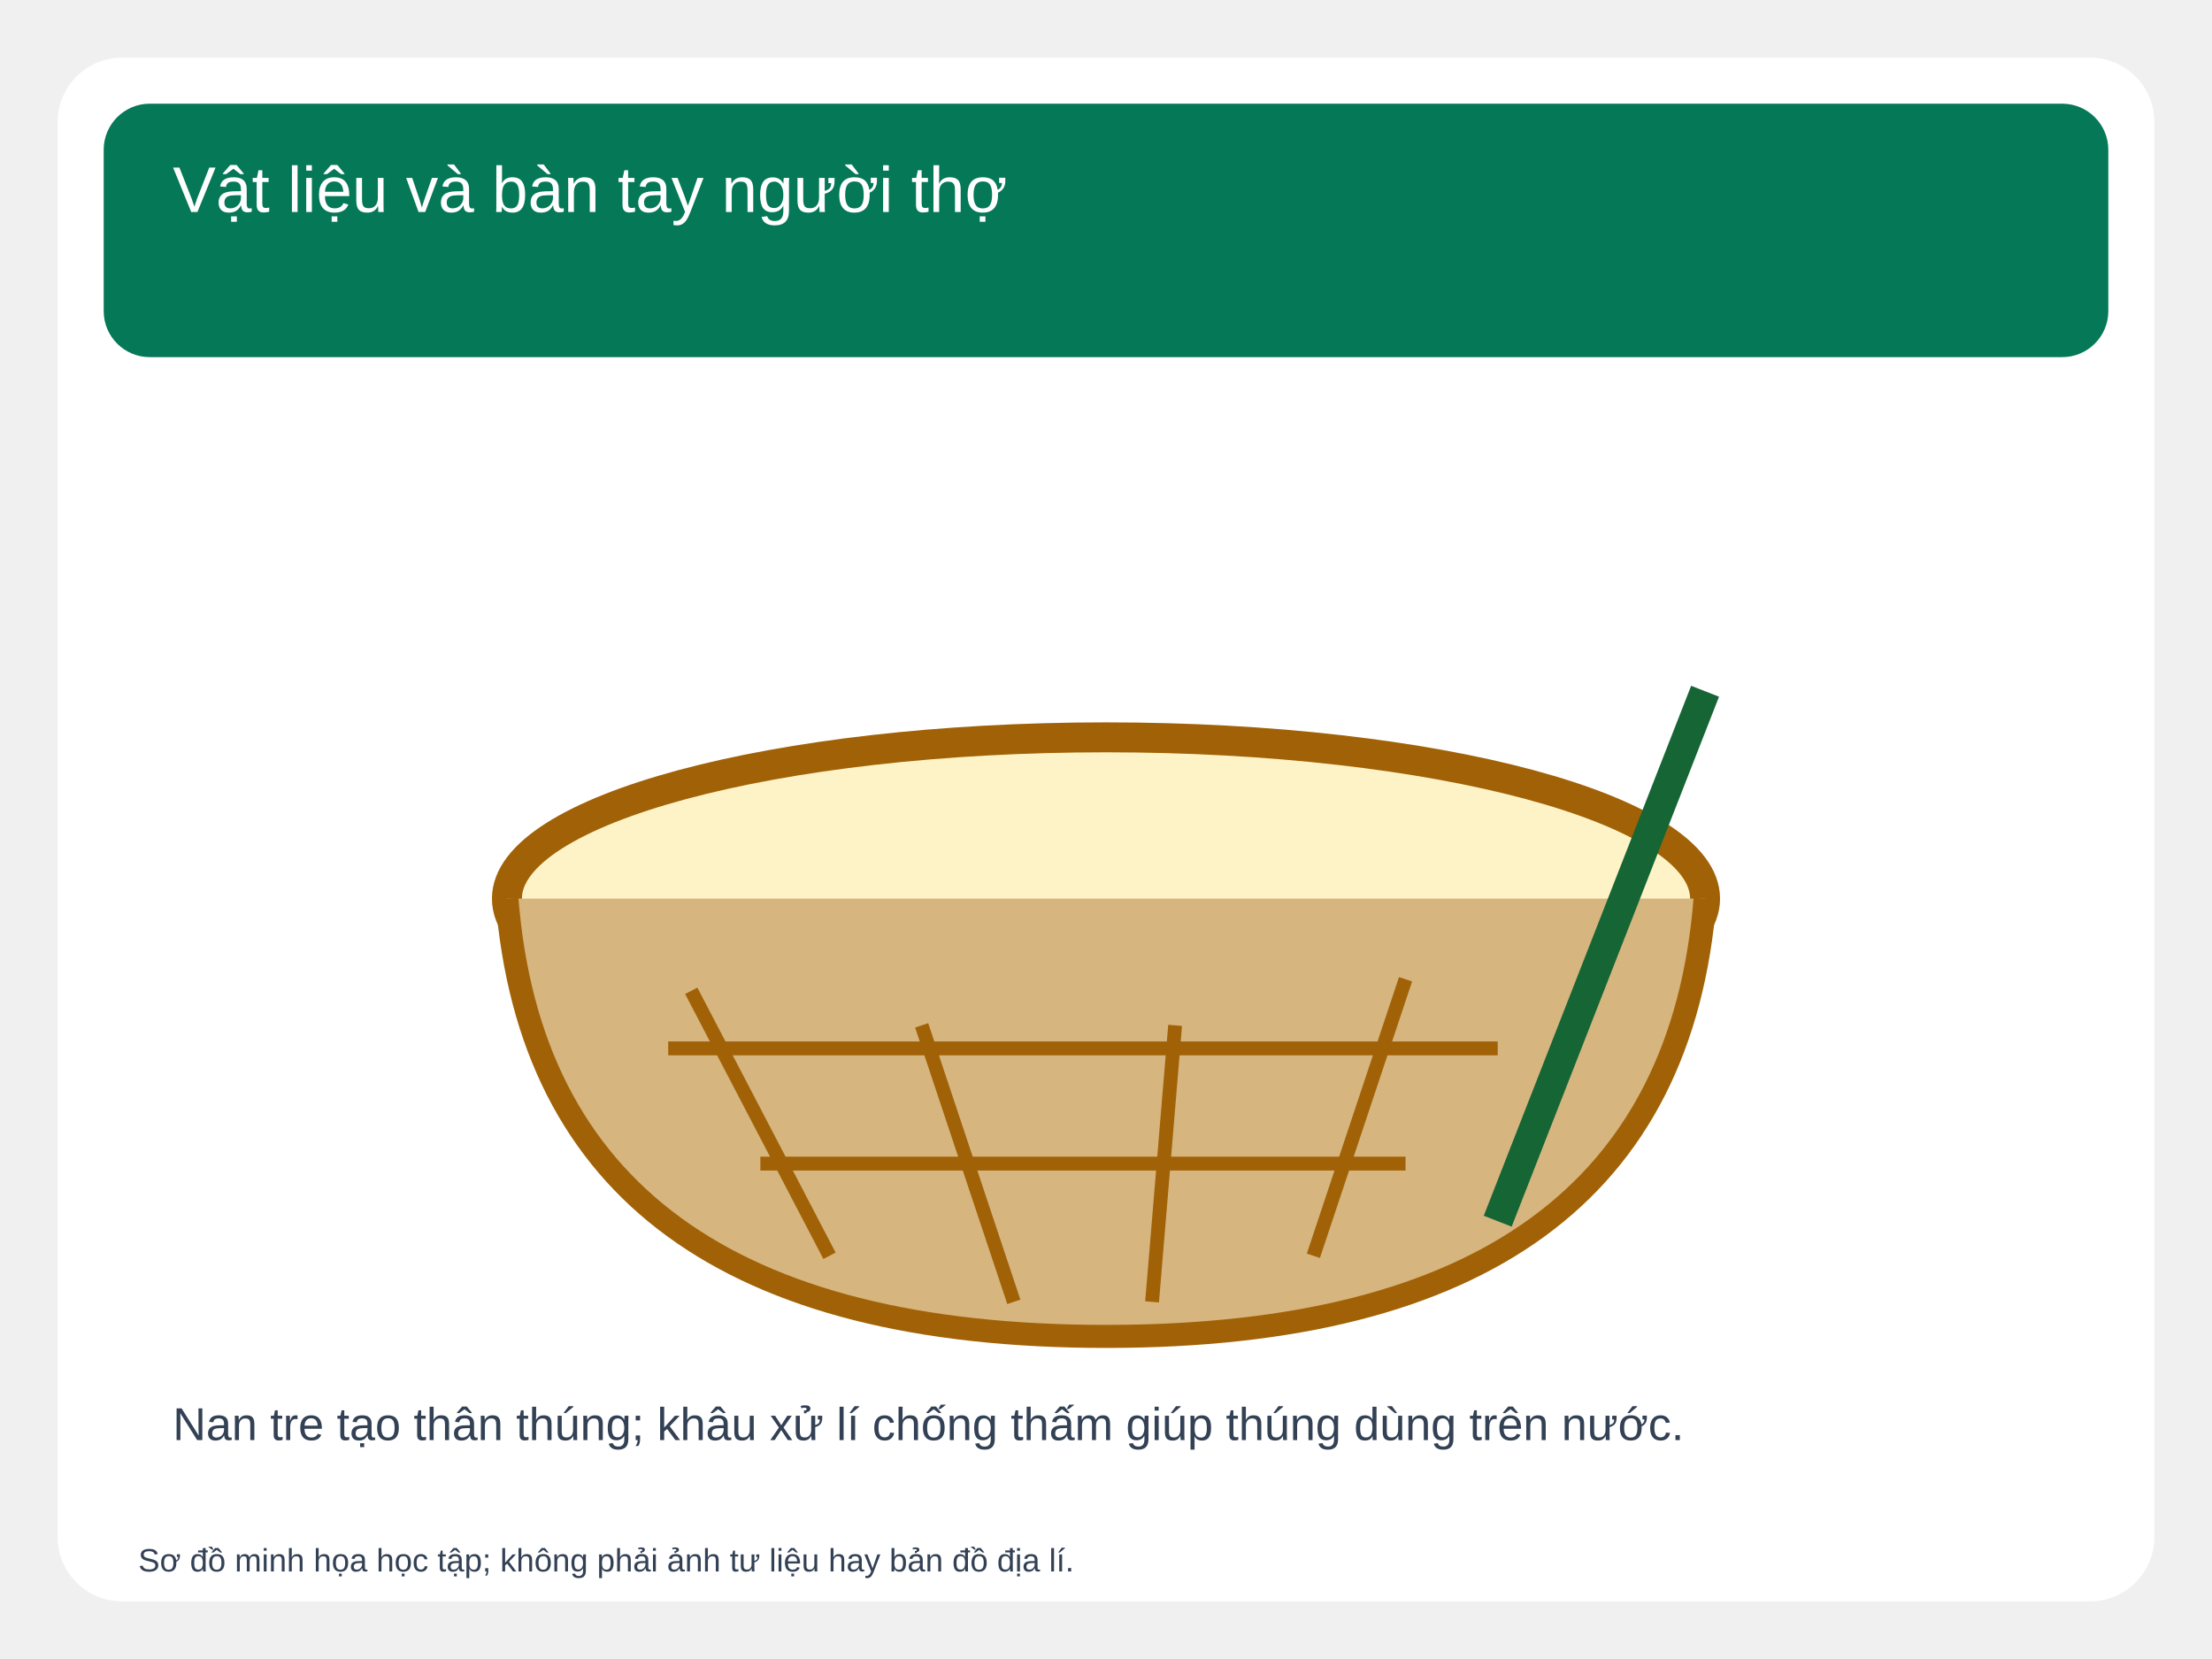
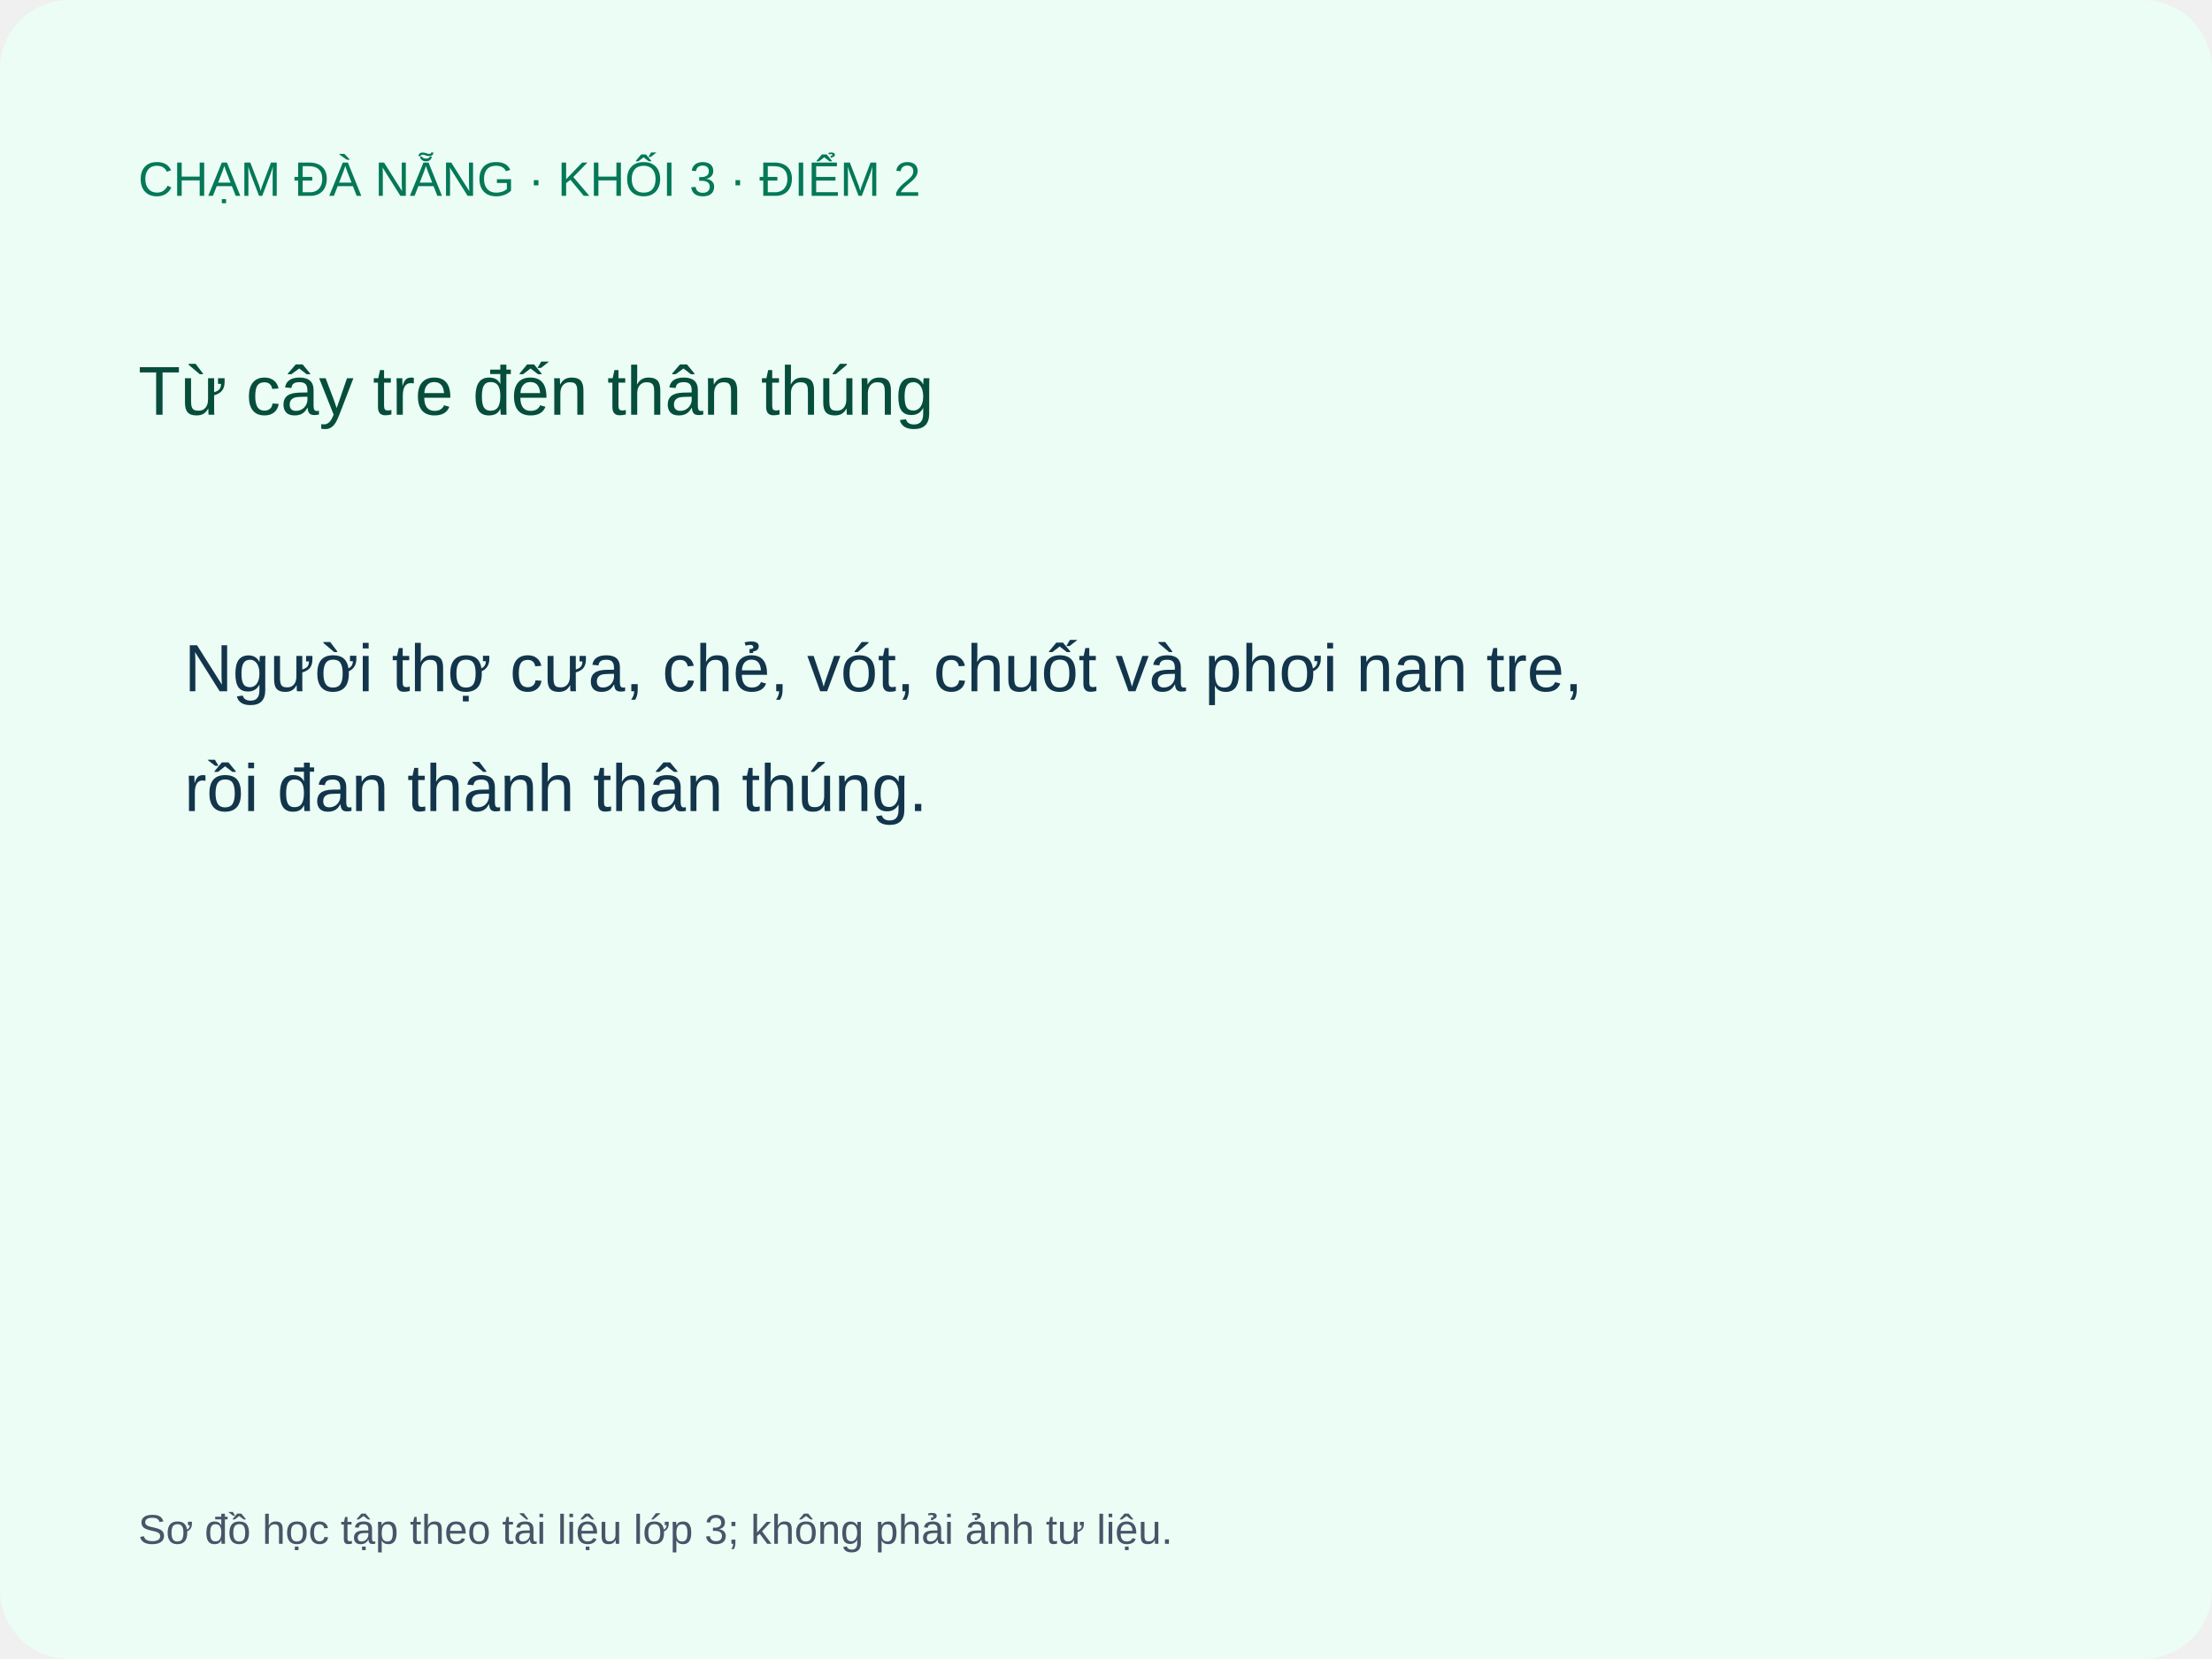
<svg xmlns="http://www.w3.org/2000/svg" viewBox="0 0 960 720" role="img">
+   <rect width="960" height="720" rx="30" fill="#ecfdf5" />
  <g font-family="Arial,sans-serif">
-     <rect x="25" y="25" width="910" height="670" rx="28" fill="white" />
-     <rect x="45" y="45" width="870" height="110" rx="20" fill="#047857" />
-     <text x="75" y="92" font-size="28" fill="white">Vật liệu và bàn tay người thợ</text>
-     <ellipse cx="480" cy="390" rx="260" ry="70" fill="#fef3c7" stroke="#a16207" stroke-width="13" />
-     <path d="M220 390q15 190 260 190t260-190" fill="#d6b57f" stroke="#a16207" stroke-width="10" />
-     <path d="M300 430l60 115m40-100l40 120m70-120l-10 120m110-140l-40 120m-280-90h360m-320 50h280" stroke="#a16207" stroke-width="6" />
-     <path d="M740 300l-90 230" stroke="#166534" stroke-width="13" />
-     <text x="75" y="625" font-size="20" fill="#334155">Nan tre tạo thân thúng; khâu xử lí chống thấm giúp thúng dùng trên nước.</text>
-     <text x="60" y="682" font-size="14" fill="#334155">Sơ đồ minh họa học tập; không phải ảnh tư liệu hay bản đồ địa lí.</text>
+     <text x="60" y="85" font-size="21" fill="#047857">CHẠM ĐÀ NẴNG · KHỐI 3 · ĐIỂM 2</text>
+     <text x="60" y="180" font-size="30" fill="#064e3b">Từ cây tre đến thân thúng</text>
+     <text x="80" y="300" font-size="29" fill="#12354b">Người thợ cưa, chẻ, vót, chuốt và phơi nan tre,</text>
+     <text x="80" y="352" font-size="29" fill="#12354b">rồi đan thành thân thúng.</text>
+     <text x="60" y="670" font-size="18" fill="#475569">Sơ đồ học tập theo tài liệu lớp 3; không phải ảnh tư liệu.</text>
  </g>
</svg>
